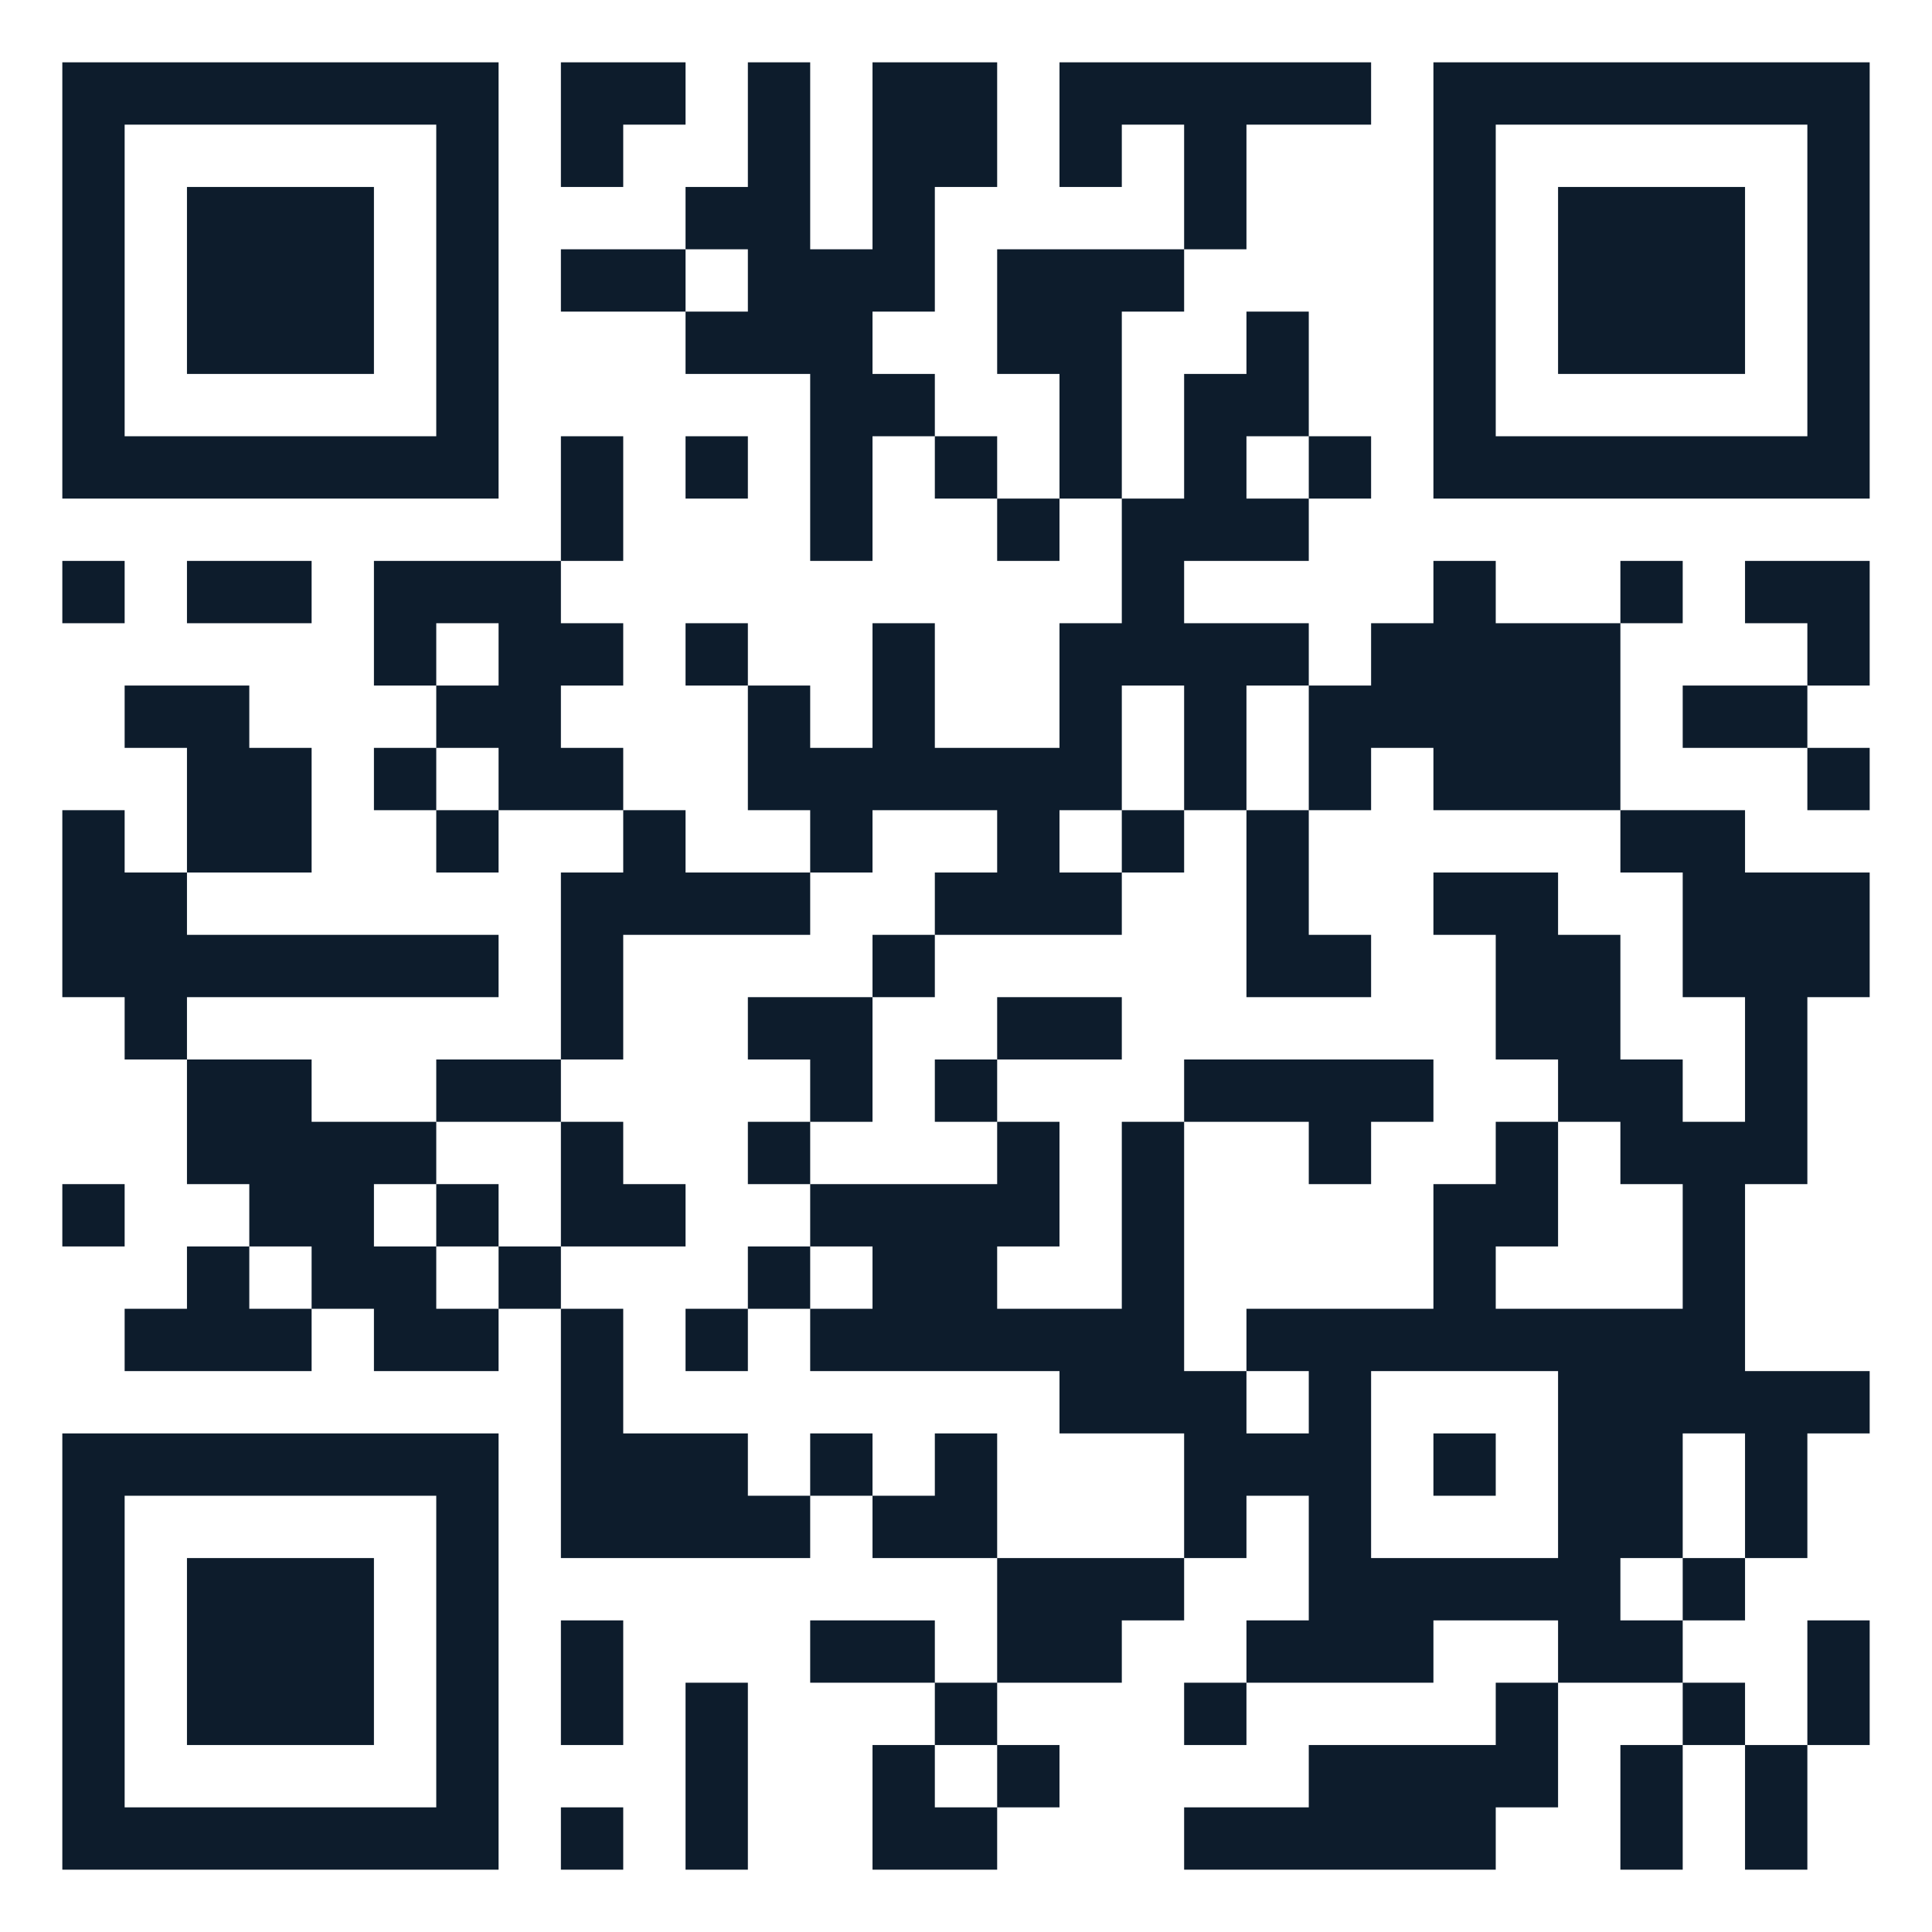
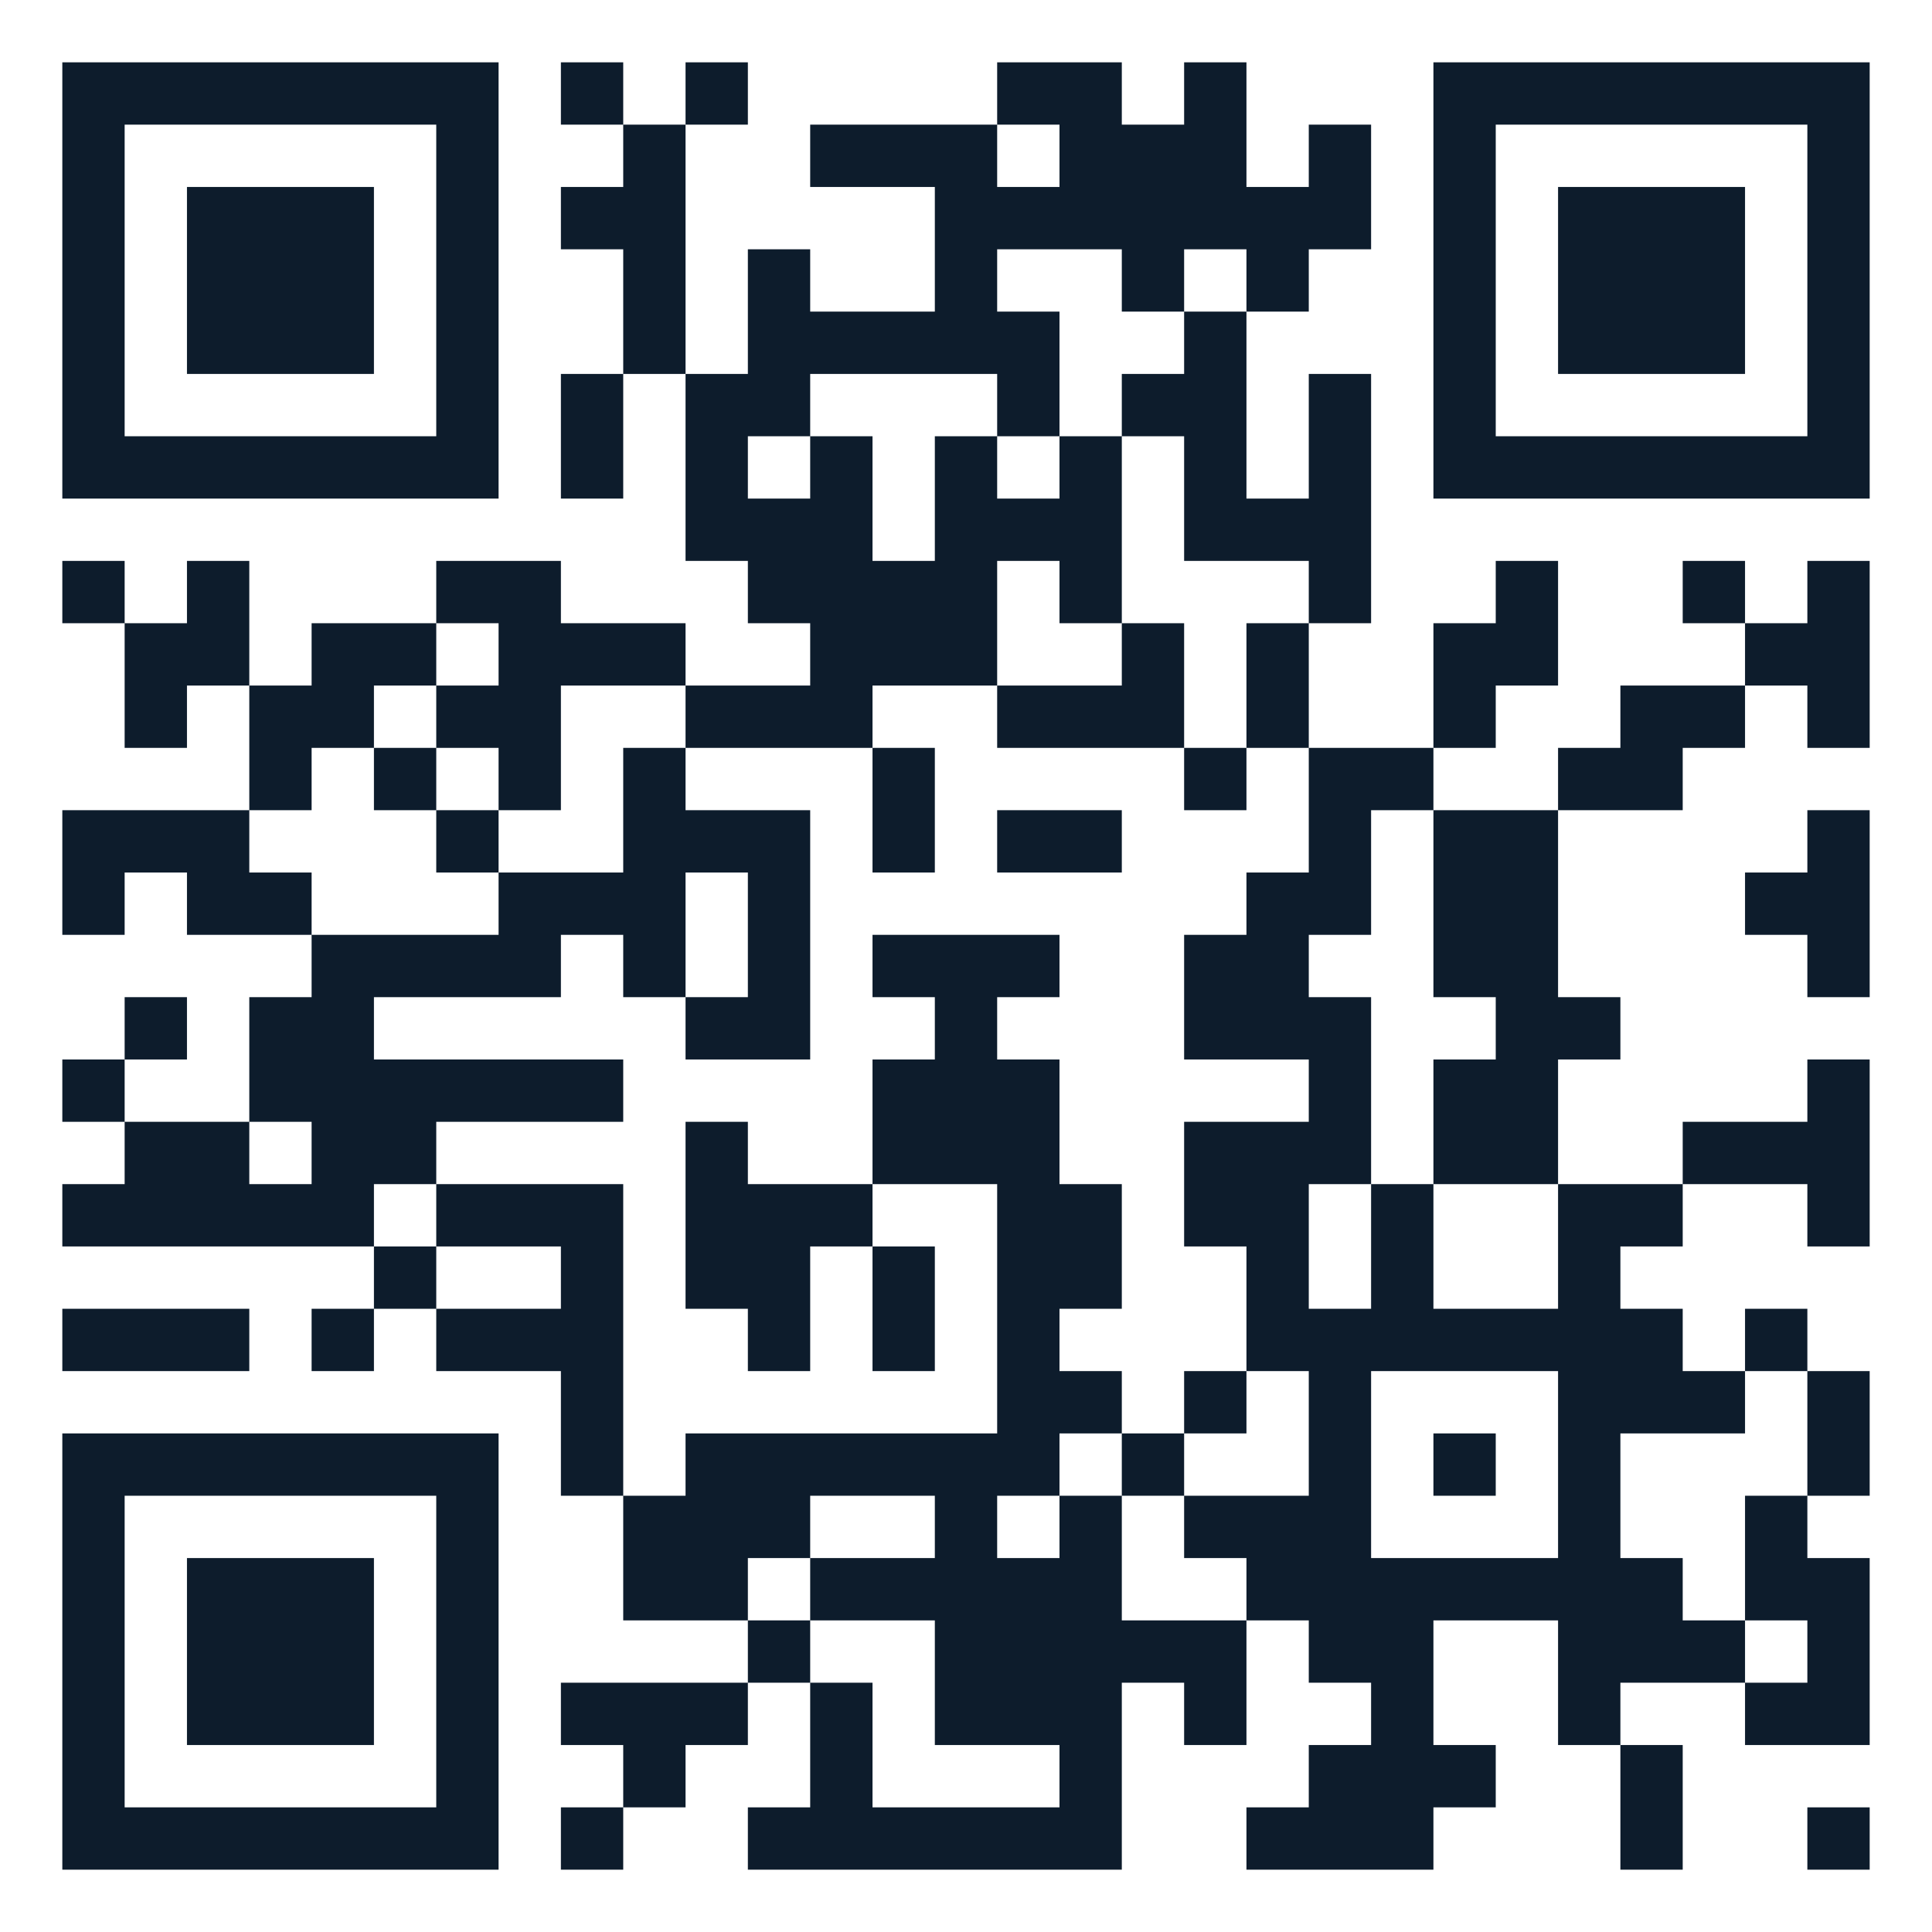
<svg xmlns="http://www.w3.org/2000/svg" width="310" height="310" class="segno">
  <g transform="scale(10)">
    <path fill="#fff" d="M0 0h31v31h-31z" />
-     <path class="qrline" stroke="#0d1c2c" d="M1 1.5h7m1 0h2m1 0h1m1 0h2m1 0h5m1 0h7m-29 1h1m5 0h1m1 0h1m2 0h1m1 0h2m1 0h1m1 0h1m3 0h1m5 0h1m-29 1h1m1 0h3m1 0h1m3 0h2m1 0h1m4 0h1m3 0h1m1 0h3m1 0h1m-29 1h1m1 0h3m1 0h1m1 0h2m1 0h3m1 0h3m4 0h1m1 0h3m1 0h1m-29 1h1m1 0h3m1 0h1m3 0h3m2 0h2m2 0h1m2 0h1m1 0h3m1 0h1m-29 1h1m5 0h1m5 0h2m2 0h1m1 0h2m2 0h1m5 0h1m-29 1h7m1 0h1m1 0h1m1 0h1m1 0h1m1 0h1m1 0h1m1 0h1m1 0h7m-21 1h1m3 0h1m2 0h1m1 0h3m-20 1h1m1 0h2m1 0h3m9 0h1m4 0h1m2 0h1m1 0h2m-24 1h1m1 0h2m1 0h1m2 0h1m2 0h4m1 0h4m3 0h1m-28 1h2m3 0h2m3 0h1m1 0h1m2 0h1m1 0h1m1 0h5m1 0h2m-26 1h2m1 0h1m1 0h2m2 0h6m1 0h1m1 0h1m1 0h3m3 0h1m-29 1h1m1 0h2m2 0h1m2 0h1m2 0h1m2 0h1m1 0h1m1 0h1m5 0h2m-27 1h2m6 0h4m2 0h3m2 0h1m2 0h2m2 0h3m-29 1h7m1 0h1m4 0h1m5 0h2m2 0h2m1 0h3m-28 1h1m6 0h1m2 0h2m2 0h2m6 0h2m2 0h1m-26 1h2m2 0h2m4 0h1m1 0h1m3 0h4m2 0h2m1 0h1m-26 1h4m2 0h1m2 0h1m3 0h1m1 0h1m2 0h1m2 0h1m1 0h3m-28 1h1m2 0h2m1 0h1m1 0h2m2 0h4m1 0h1m4 0h2m2 0h1m-25 1h1m1 0h2m1 0h1m3 0h1m1 0h2m2 0h1m4 0h1m3 0h1m-26 1h3m1 0h2m1 0h1m1 0h1m1 0h6m1 0h8m-19 1h1m7 0h3m1 0h1m3 0h5m-29 1h7m1 0h3m1 0h1m1 0h1m3 0h3m1 0h1m1 0h2m1 0h1m-28 1h1m5 0h1m1 0h4m1 0h2m3 0h1m1 0h1m3 0h2m1 0h1m-28 1h1m1 0h3m1 0h1m8 0h3m2 0h5m1 0h1m-27 1h1m1 0h3m1 0h1m1 0h1m3 0h2m1 0h2m2 0h3m2 0h2m2 0h1m-29 1h1m1 0h3m1 0h1m1 0h1m1 0h1m3 0h1m3 0h1m4 0h1m2 0h1m1 0h1m-29 1h1m5 0h1m3 0h1m2 0h1m1 0h1m4 0h4m1 0h1m1 0h1m-28 1h7m1 0h1m1 0h1m2 0h2m3 0h5m2 0h1m1 0h1" />
+     <path class="qrline" stroke="#0d1c2c" d="M1 1.5h7m1 0h1m1 0h1m4 0h2m1 0h1m3 0h7m-29 1h1m5 0h1m2 0h1m2 0h3m1 0h3m1 0h1m1 0h1m5 0h1m-29 1h1m1 0h3m1 0h1m1 0h2m4 0h7m1 0h1m1 0h3m1 0h1m-29 1h1m1 0h3m1 0h1m2 0h1m1 0h1m2 0h1m2 0h1m1 0h1m2 0h1m1 0h3m1 0h1m-29 1h1m1 0h3m1 0h1m2 0h1m1 0h5m2 0h1m3 0h1m1 0h3m1 0h1m-29 1h1m5 0h1m1 0h1m1 0h2m3 0h1m1 0h2m1 0h1m1 0h1m5 0h1m-29 1h7m1 0h1m1 0h1m1 0h1m1 0h1m1 0h1m1 0h1m1 0h1m1 0h7m-19 1h3m1 0h3m1 0h3m-21 1h1m1 0h1m3 0h2m3 0h4m1 0h1m3 0h1m2 0h1m2 0h1m1 0h1m-28 1h2m1 0h2m1 0h3m2 0h3m2 0h1m1 0h1m2 0h2m3 0h2m-28 1h1m1 0h2m1 0h2m2 0h3m2 0h3m1 0h1m2 0h1m2 0h2m1 0h1m-26 1h1m1 0h1m1 0h1m1 0h1m3 0h1m4 0h1m1 0h2m2 0h2m-26 1h3m3 0h1m2 0h3m1 0h1m1 0h2m3 0h1m1 0h2m4 0h1m-29 1h1m1 0h2m3 0h3m1 0h1m7 0h2m1 0h2m3 0h2m-25 1h4m1 0h1m1 0h1m1 0h3m2 0h2m2 0h2m4 0h1m-28 1h1m1 0h2m5 0h2m2 0h1m3 0h3m2 0h2m-25 1h1m2 0h6m4 0h3m4 0h1m1 0h2m4 0h1m-28 1h2m1 0h2m4 0h1m2 0h3m2 0h3m1 0h2m2 0h3m-29 1h5m1 0h3m1 0h3m2 0h2m1 0h2m1 0h1m2 0h2m2 0h1m-24 1h1m2 0h1m1 0h2m1 0h1m1 0h2m2 0h1m1 0h1m2 0h1m-25 1h3m1 0h1m1 0h3m2 0h1m1 0h1m1 0h1m3 0h7m1 0h1m-20 1h1m6 0h2m1 0h1m1 0h1m3 0h3m1 0h1m-29 1h7m1 0h1m1 0h6m1 0h1m2 0h1m1 0h1m1 0h1m3 0h1m-29 1h1m5 0h1m2 0h3m2 0h1m1 0h1m1 0h3m3 0h1m2 0h1m-28 1h1m1 0h3m1 0h1m2 0h2m1 0h5m2 0h7m1 0h2m-29 1h1m1 0h3m1 0h1m4 0h1m2 0h5m1 0h2m2 0h3m1 0h1m-29 1h1m1 0h3m1 0h1m1 0h3m1 0h1m1 0h3m1 0h1m2 0h1m2 0h1m2 0h2m-29 1h1m5 0h1m2 0h1m2 0h1m3 0h1m3 0h3m2 0h1m-26 1h7m1 0h1m2 0h6m2 0h3m3 0h1m2 0h1" />
  </g>
</svg>
